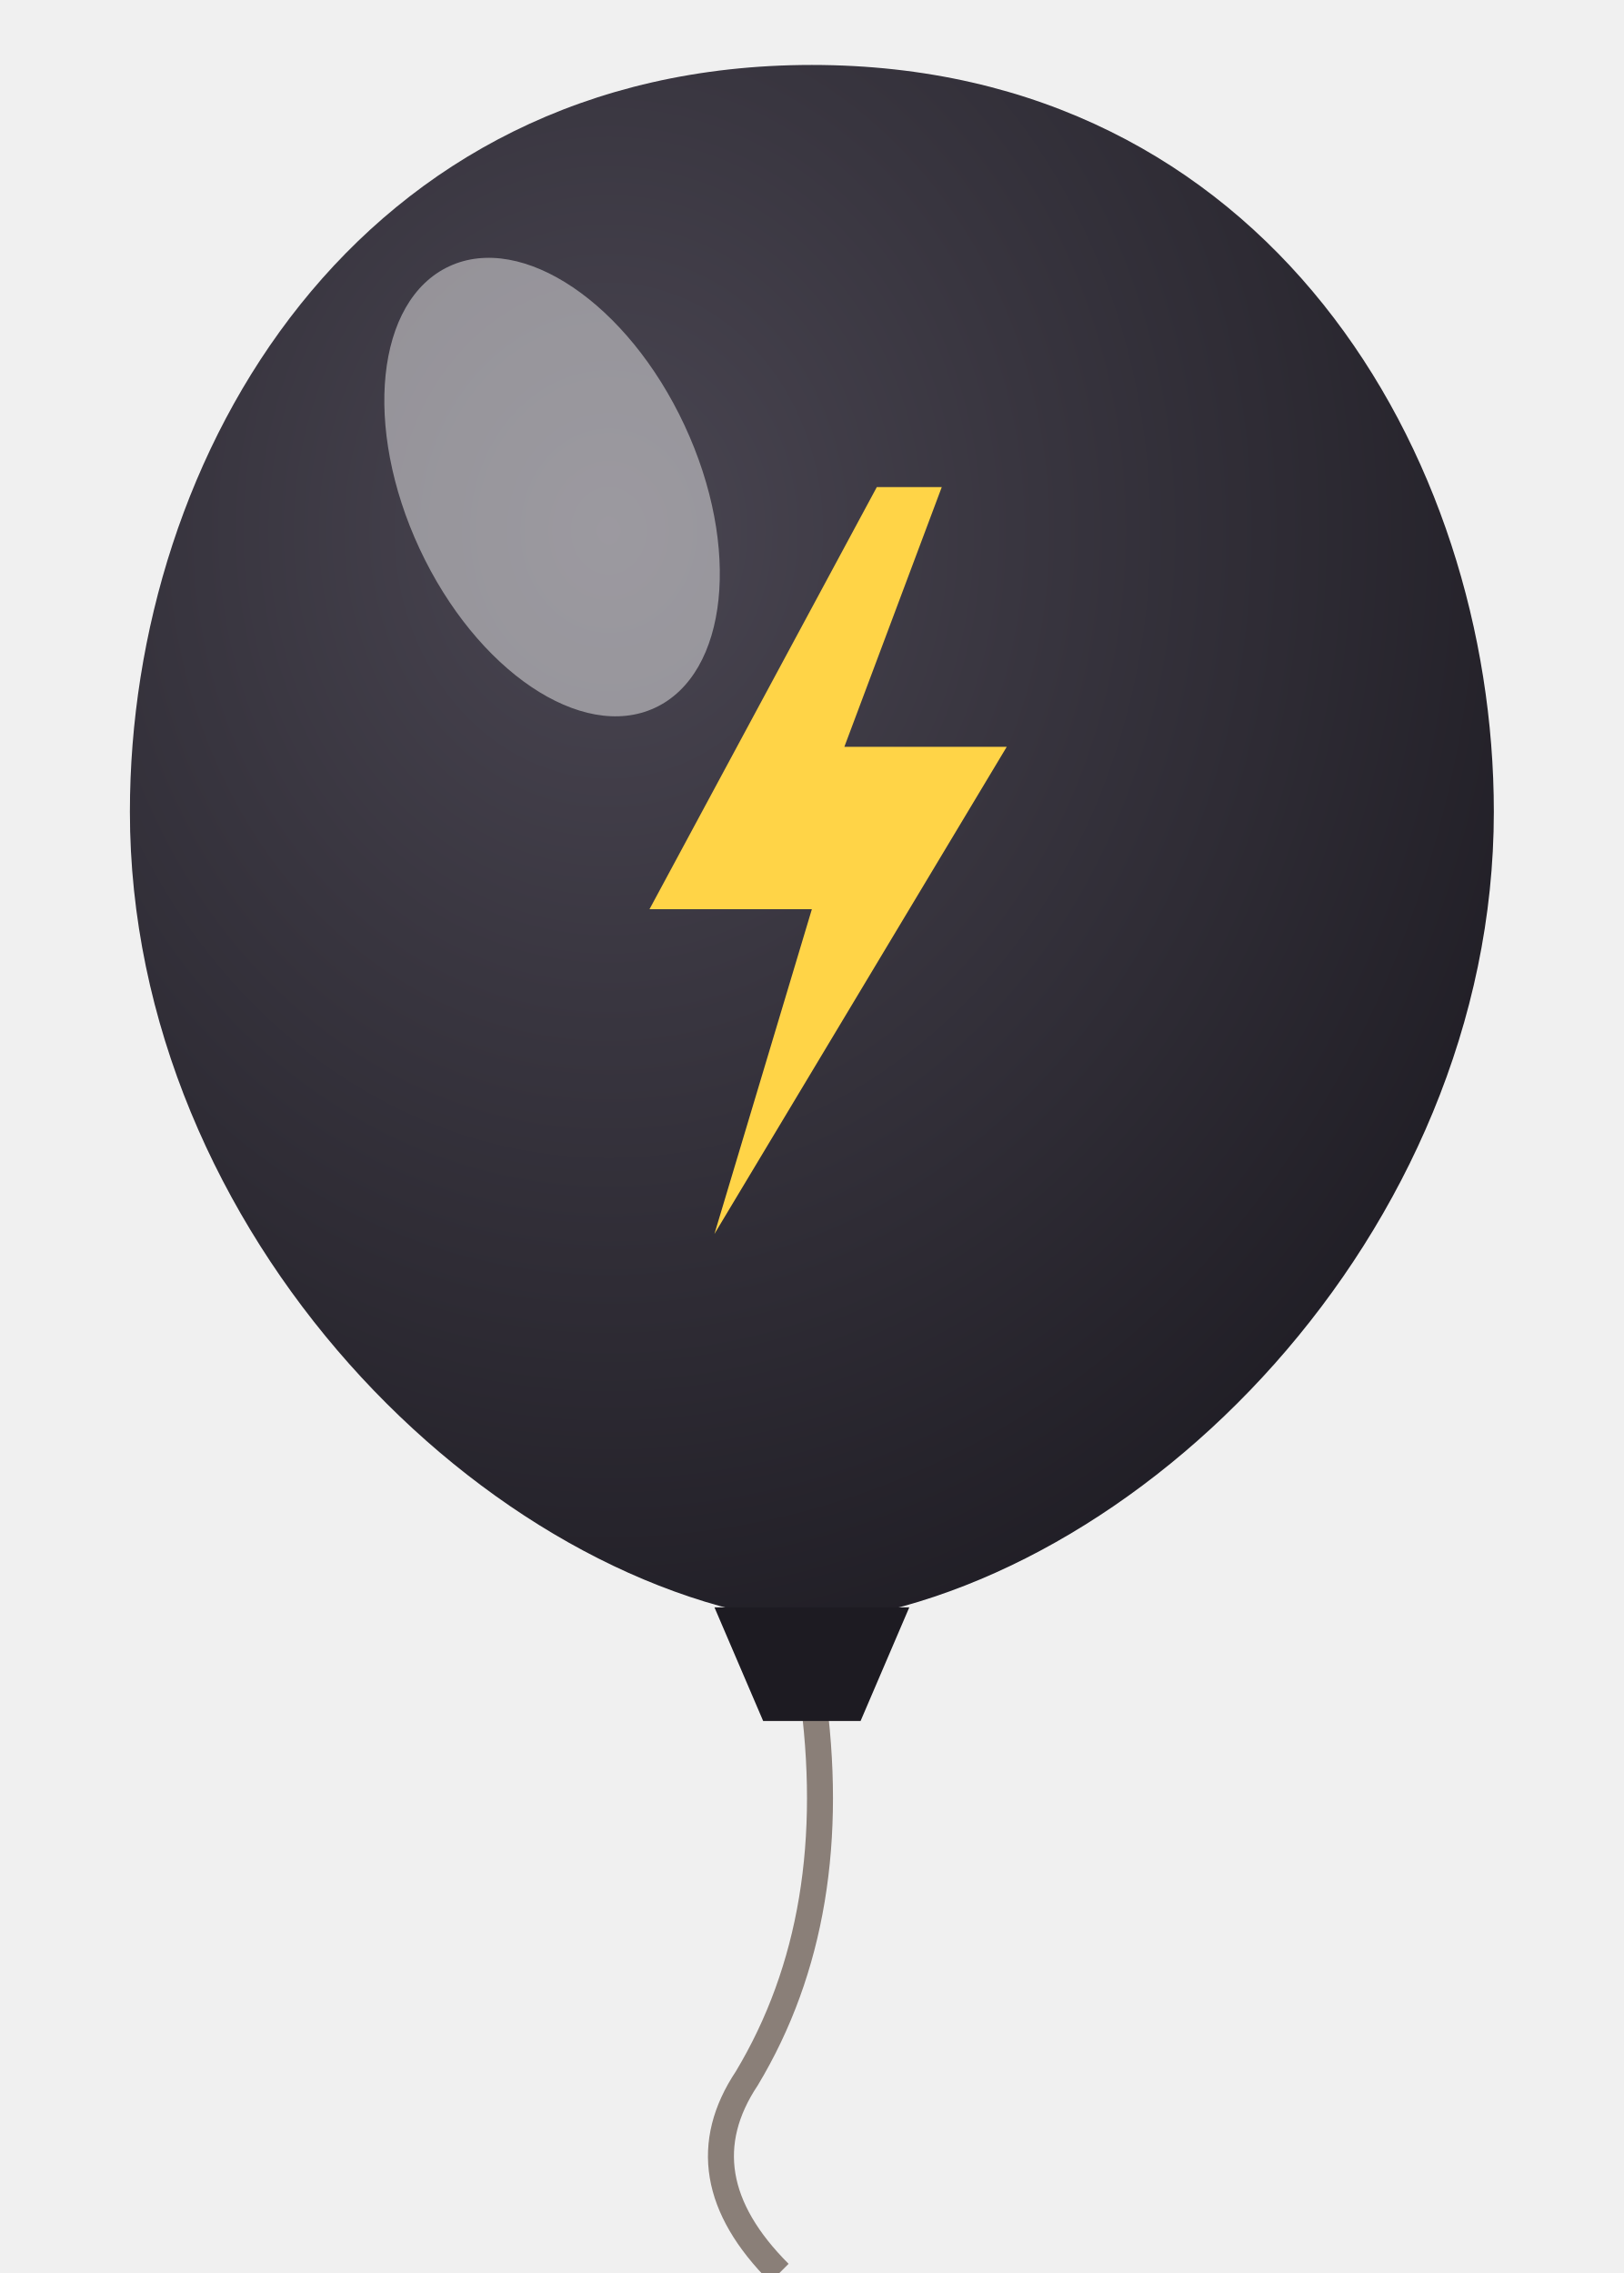
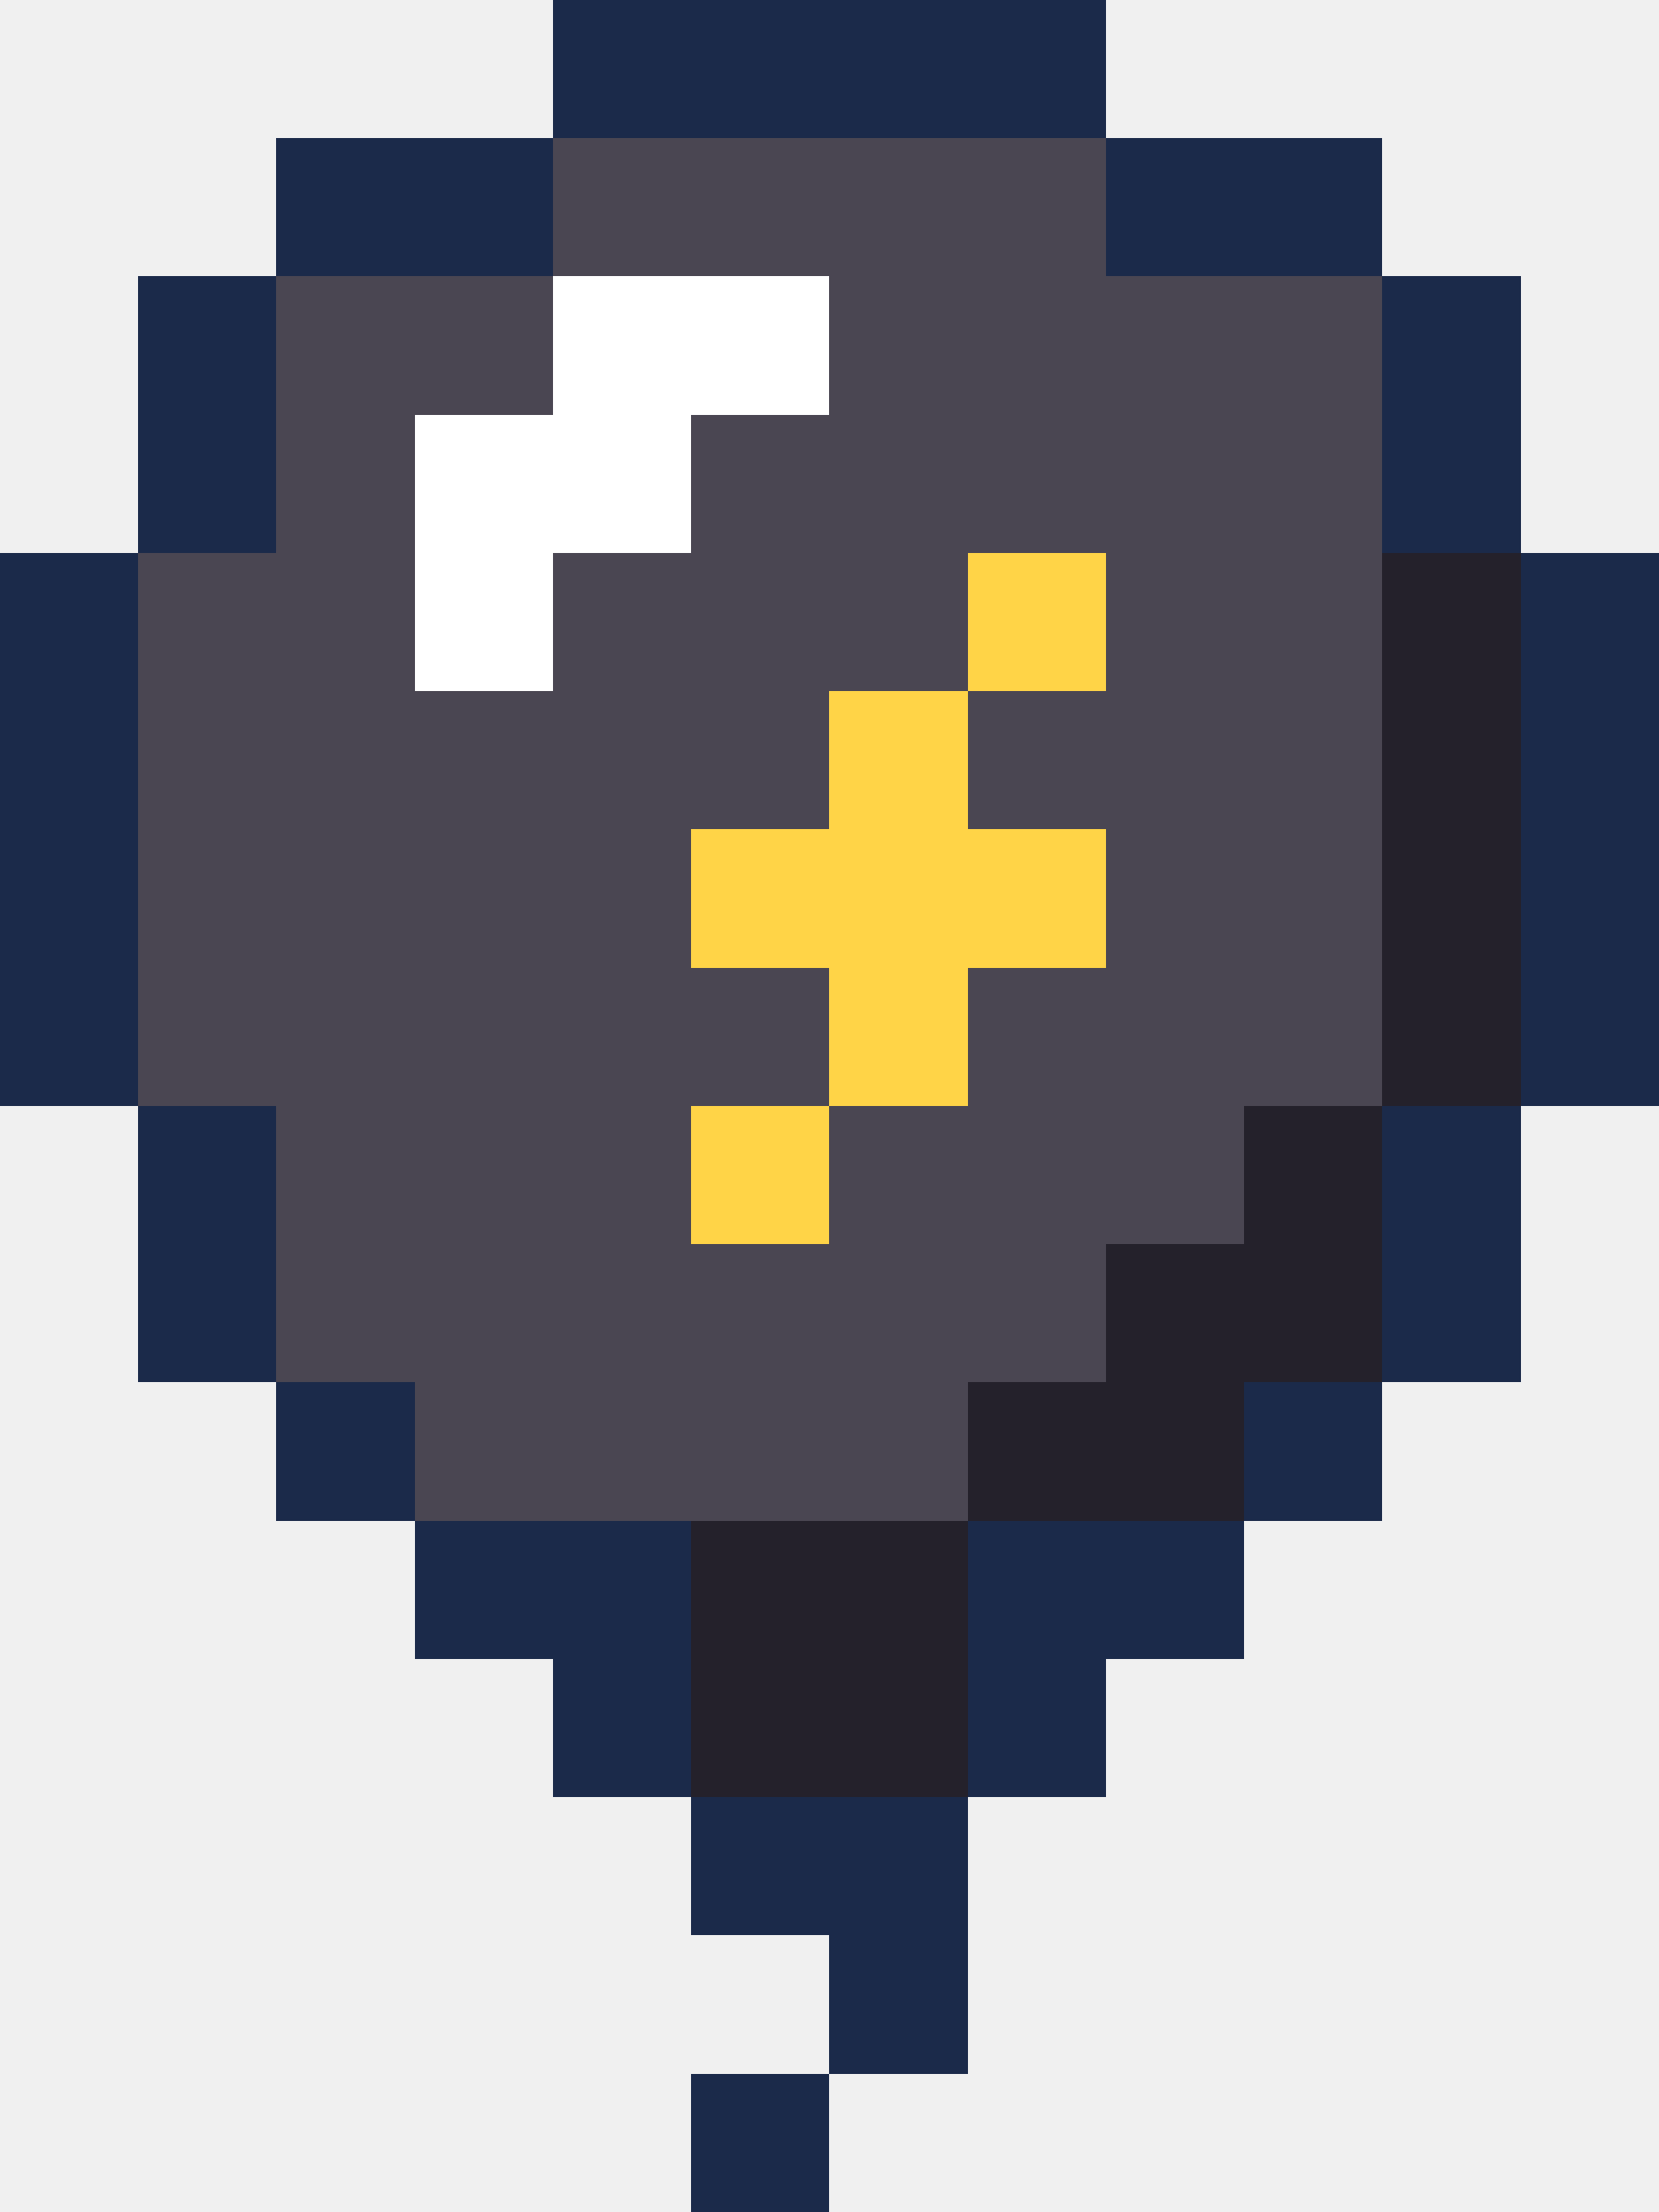
- <svg xmlns="http://www.w3.org/2000/svg" viewBox="0 0 100 140">
-   <defs>
-     <radialGradient id="b" cx="0.35" cy="0.3" r="0.8">
-       <stop offset="0" stop-color="#4a4652" />
-       <stop offset="1" stop-color="#1d1b22" />
-     </radialGradient>
-   </defs>
-   <path d="M50 104 Q52 118 46 128 Q42 134 48 140" fill="none" stroke="#8a7f78" stroke-width="1.6" />
-   <path d="M50 4 C22 4 8 28 8 50 C8 76 30 98 50 100 C70 98 92 76 92 50 C92 28 78 4 50 4 Z" fill="url(#b)" />
-   <path d="M44 99 L56 99 L53 106 L47 106 Z" fill="#1d1b22" />
-   <ellipse cx="34" cy="30" rx="9" ry="15" fill="#fff" opacity=".45" transform="rotate(-25 34 30)" />
-   <path d="M54 30 L40 56 L50 56 L44 76 L62 46 L52 46 L58 30 Z" fill="#ffd447" />
+ <svg xmlns="http://www.w3.org/2000/svg" viewBox="0 0 12 16" shape-rendering="crispEdges">
+   <rect x="4" y="0" width="4" height="1" fill="#1b2a4a" />
+   <rect x="2" y="1" width="2" height="1" fill="#1b2a4a" />
+   <rect x="4" y="1" width="4" height="1" fill="#4a4652" />
+   <rect x="8" y="1" width="2" height="1" fill="#1b2a4a" />
+   <rect x="1" y="2" width="1" height="1" fill="#1b2a4a" />
+   <rect x="2" y="2" width="2" height="1" fill="#4a4652" />
+   <rect x="4" y="2" width="2" height="1" fill="#ffffff" />
+   <rect x="6" y="2" width="4" height="1" fill="#4a4652" />
+   <rect x="10" y="2" width="1" height="1" fill="#1b2a4a" />
+   <rect x="1" y="3" width="1" height="1" fill="#1b2a4a" />
+   <rect x="2" y="3" width="1" height="1" fill="#4a4652" />
+   <rect x="3" y="3" width="2" height="1" fill="#ffffff" />
+   <rect x="5" y="3" width="5" height="1" fill="#4a4652" />
+   <rect x="10" y="3" width="1" height="1" fill="#1b2a4a" />
+   <rect x="0" y="4" width="1" height="1" fill="#1b2a4a" />
+   <rect x="1" y="4" width="2" height="1" fill="#4a4652" />
+   <rect x="3" y="4" width="1" height="1" fill="#ffffff" />
+   <rect x="4" y="4" width="3" height="1" fill="#4a4652" />
+   <rect x="7" y="4" width="1" height="1" fill="#ffd447" />
+   <rect x="8" y="4" width="2" height="1" fill="#4a4652" />
+   <rect x="10" y="4" width="1" height="1" fill="#24212b" />
+   <rect x="11" y="4" width="1" height="1" fill="#1b2a4a" />
+   <rect x="0" y="5" width="1" height="1" fill="#1b2a4a" />
+   <rect x="1" y="5" width="5" height="1" fill="#4a4652" />
+   <rect x="6" y="5" width="1" height="1" fill="#ffd447" />
+   <rect x="7" y="5" width="3" height="1" fill="#4a4652" />
+   <rect x="10" y="5" width="1" height="1" fill="#24212b" />
+   <rect x="11" y="5" width="1" height="1" fill="#1b2a4a" />
+   <rect x="0" y="6" width="1" height="1" fill="#1b2a4a" />
+   <rect x="1" y="6" width="4" height="1" fill="#4a4652" />
+   <rect x="5" y="6" width="3" height="1" fill="#ffd447" />
+   <rect x="8" y="6" width="2" height="1" fill="#4a4652" />
+   <rect x="10" y="6" width="1" height="1" fill="#24212b" />
+   <rect x="11" y="6" width="1" height="1" fill="#1b2a4a" />
+   <rect x="0" y="7" width="1" height="1" fill="#1b2a4a" />
+   <rect x="1" y="7" width="5" height="1" fill="#4a4652" />
+   <rect x="6" y="7" width="1" height="1" fill="#ffd447" />
+   <rect x="7" y="7" width="3" height="1" fill="#4a4652" />
+   <rect x="10" y="7" width="1" height="1" fill="#24212b" />
+   <rect x="11" y="7" width="1" height="1" fill="#1b2a4a" />
+   <rect x="1" y="8" width="1" height="1" fill="#1b2a4a" />
+   <rect x="2" y="8" width="3" height="1" fill="#4a4652" />
+   <rect x="5" y="8" width="1" height="1" fill="#ffd447" />
+   <rect x="6" y="8" width="3" height="1" fill="#4a4652" />
+   <rect x="9" y="8" width="1" height="1" fill="#24212b" />
+   <rect x="10" y="8" width="1" height="1" fill="#1b2a4a" />
+   <rect x="1" y="9" width="1" height="1" fill="#1b2a4a" />
+   <rect x="2" y="9" width="6" height="1" fill="#4a4652" />
+   <rect x="8" y="9" width="2" height="1" fill="#24212b" />
+   <rect x="10" y="9" width="1" height="1" fill="#1b2a4a" />
+   <rect x="2" y="10" width="1" height="1" fill="#1b2a4a" />
+   <rect x="3" y="10" width="4" height="1" fill="#4a4652" />
+   <rect x="7" y="10" width="2" height="1" fill="#24212b" />
+   <rect x="9" y="10" width="1" height="1" fill="#1b2a4a" />
+   <rect x="3" y="11" width="2" height="1" fill="#1b2a4a" />
+   <rect x="5" y="11" width="2" height="1" fill="#24212b" />
+   <rect x="7" y="11" width="2" height="1" fill="#1b2a4a" />
+   <rect x="4" y="12" width="1" height="1" fill="#1b2a4a" />
+   <rect x="5" y="12" width="2" height="1" fill="#24212b" />
+   <rect x="7" y="12" width="1" height="1" fill="#1b2a4a" />
+   <rect x="5" y="13" width="2" height="1" fill="#1b2a4a" />
+   <rect x="6" y="14" width="1" height="1" fill="#1b2a4a" />
+   <rect x="5" y="15" width="1" height="1" fill="#1b2a4a" />
</svg>
